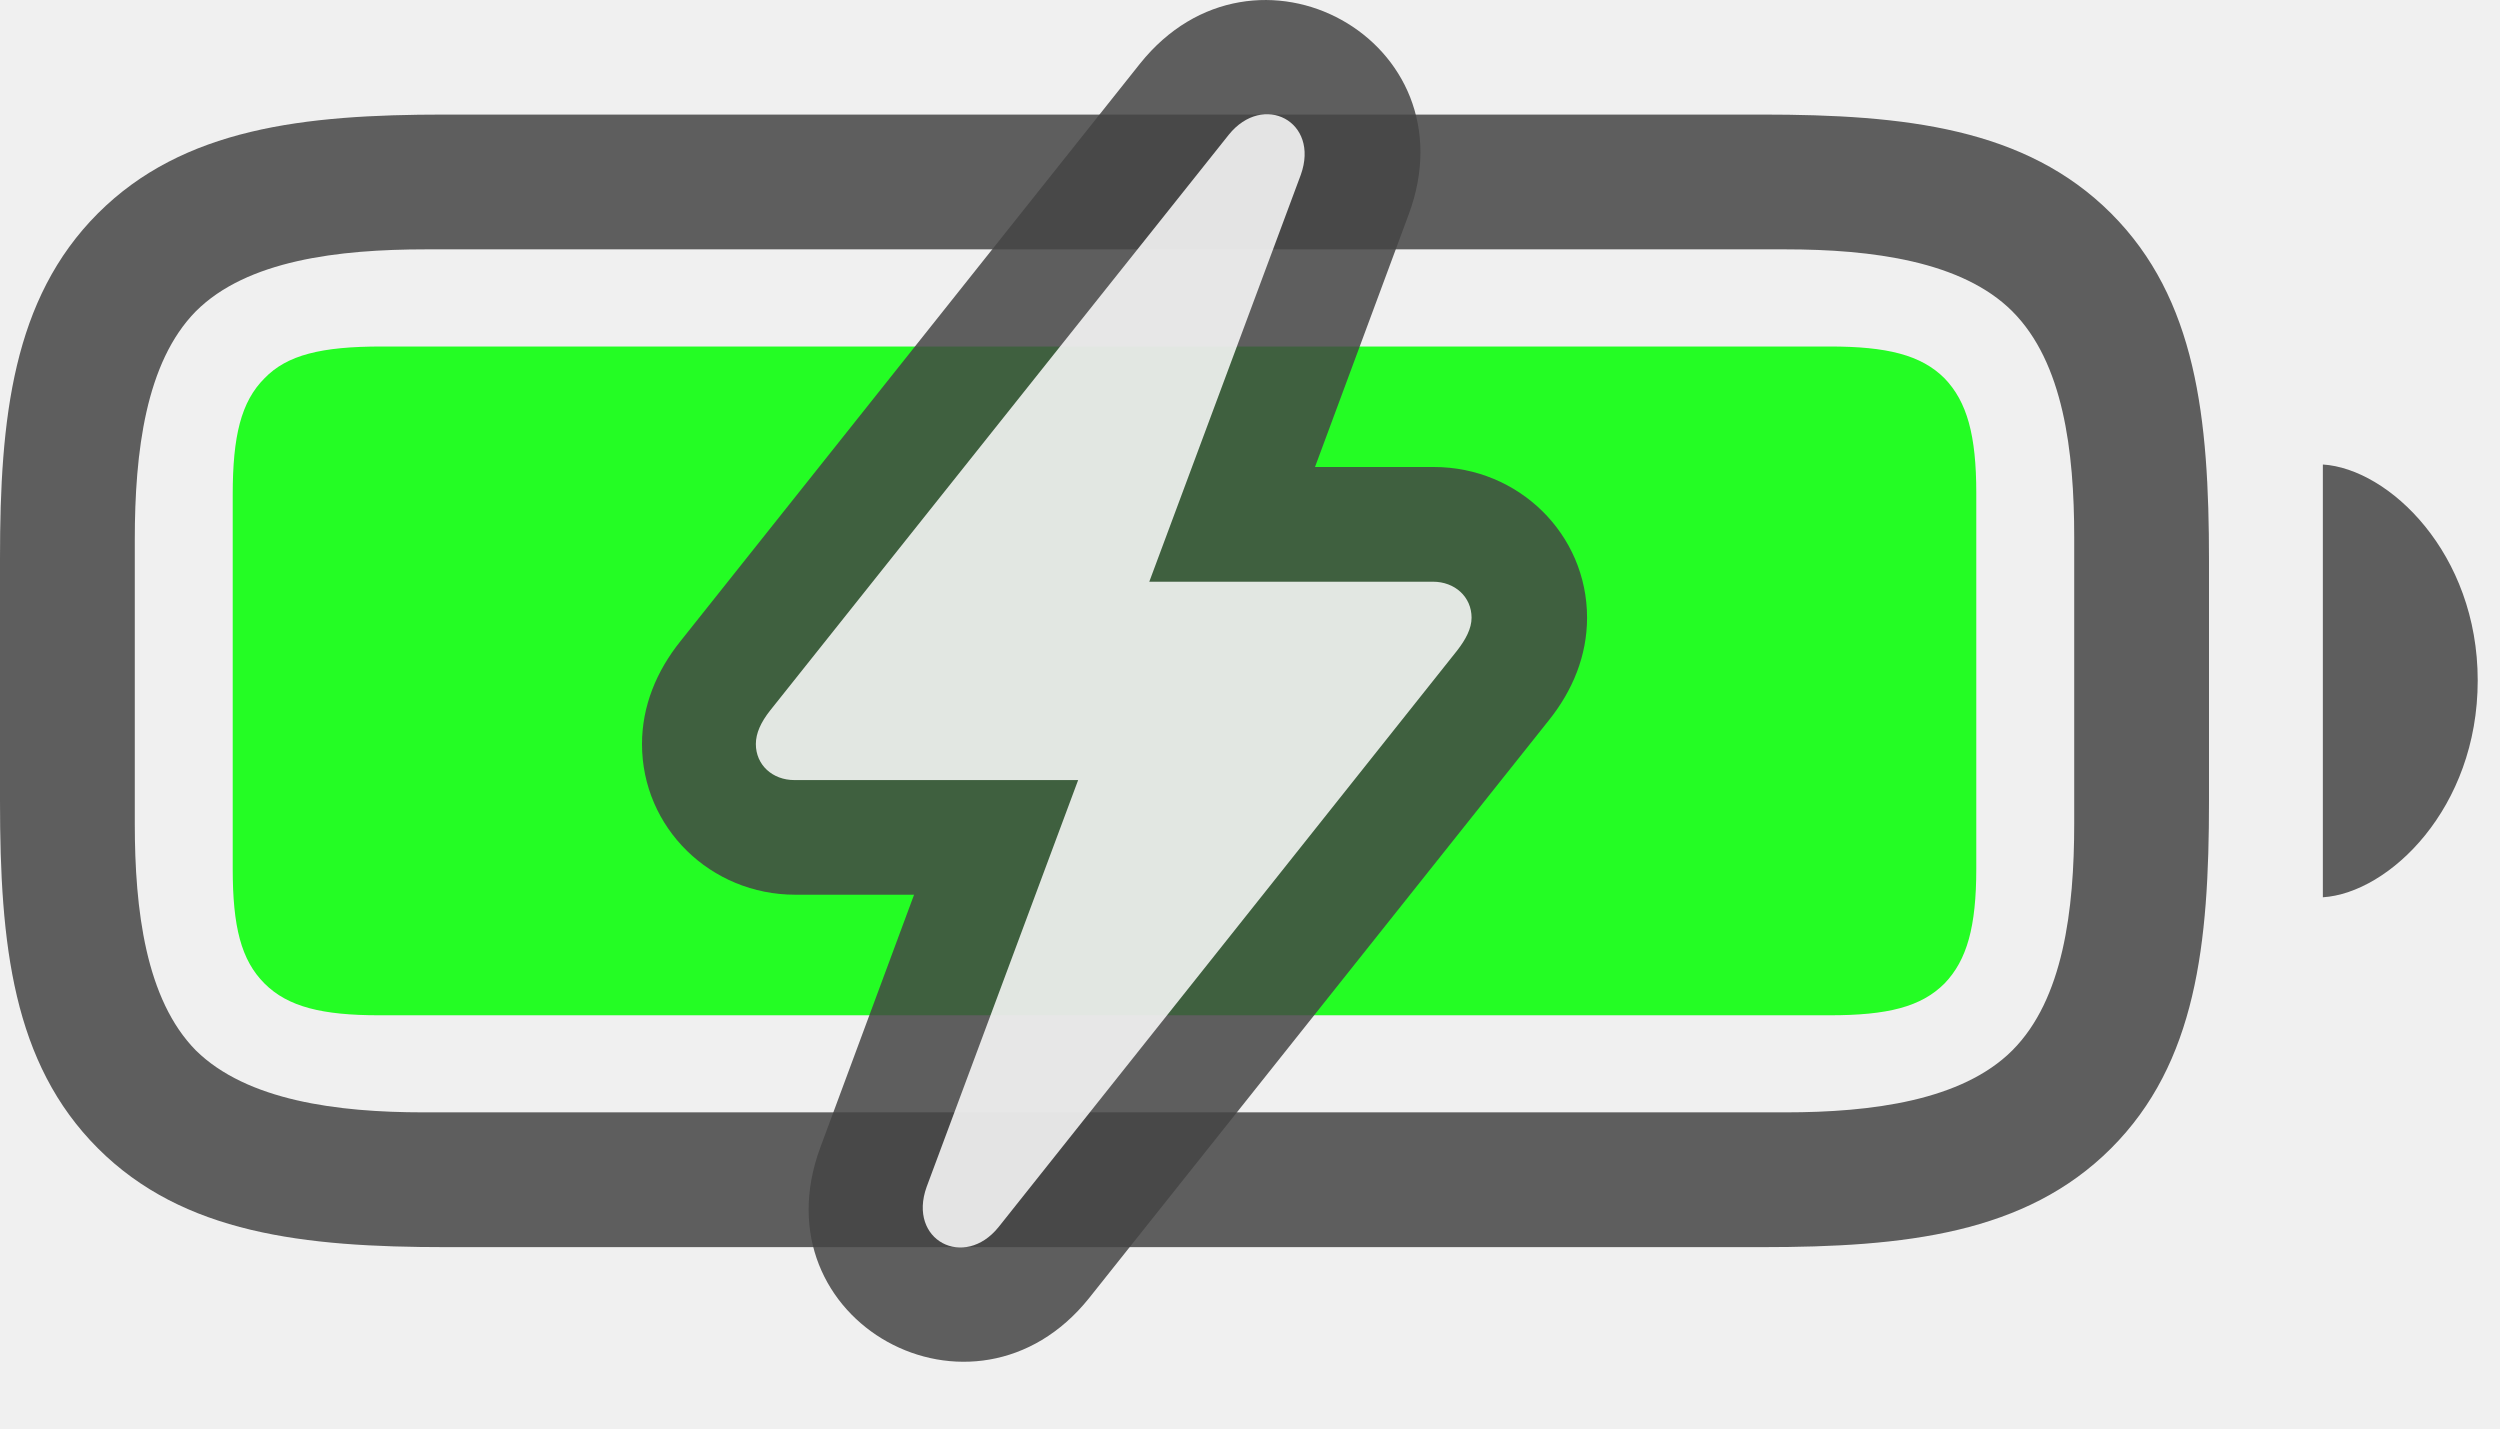
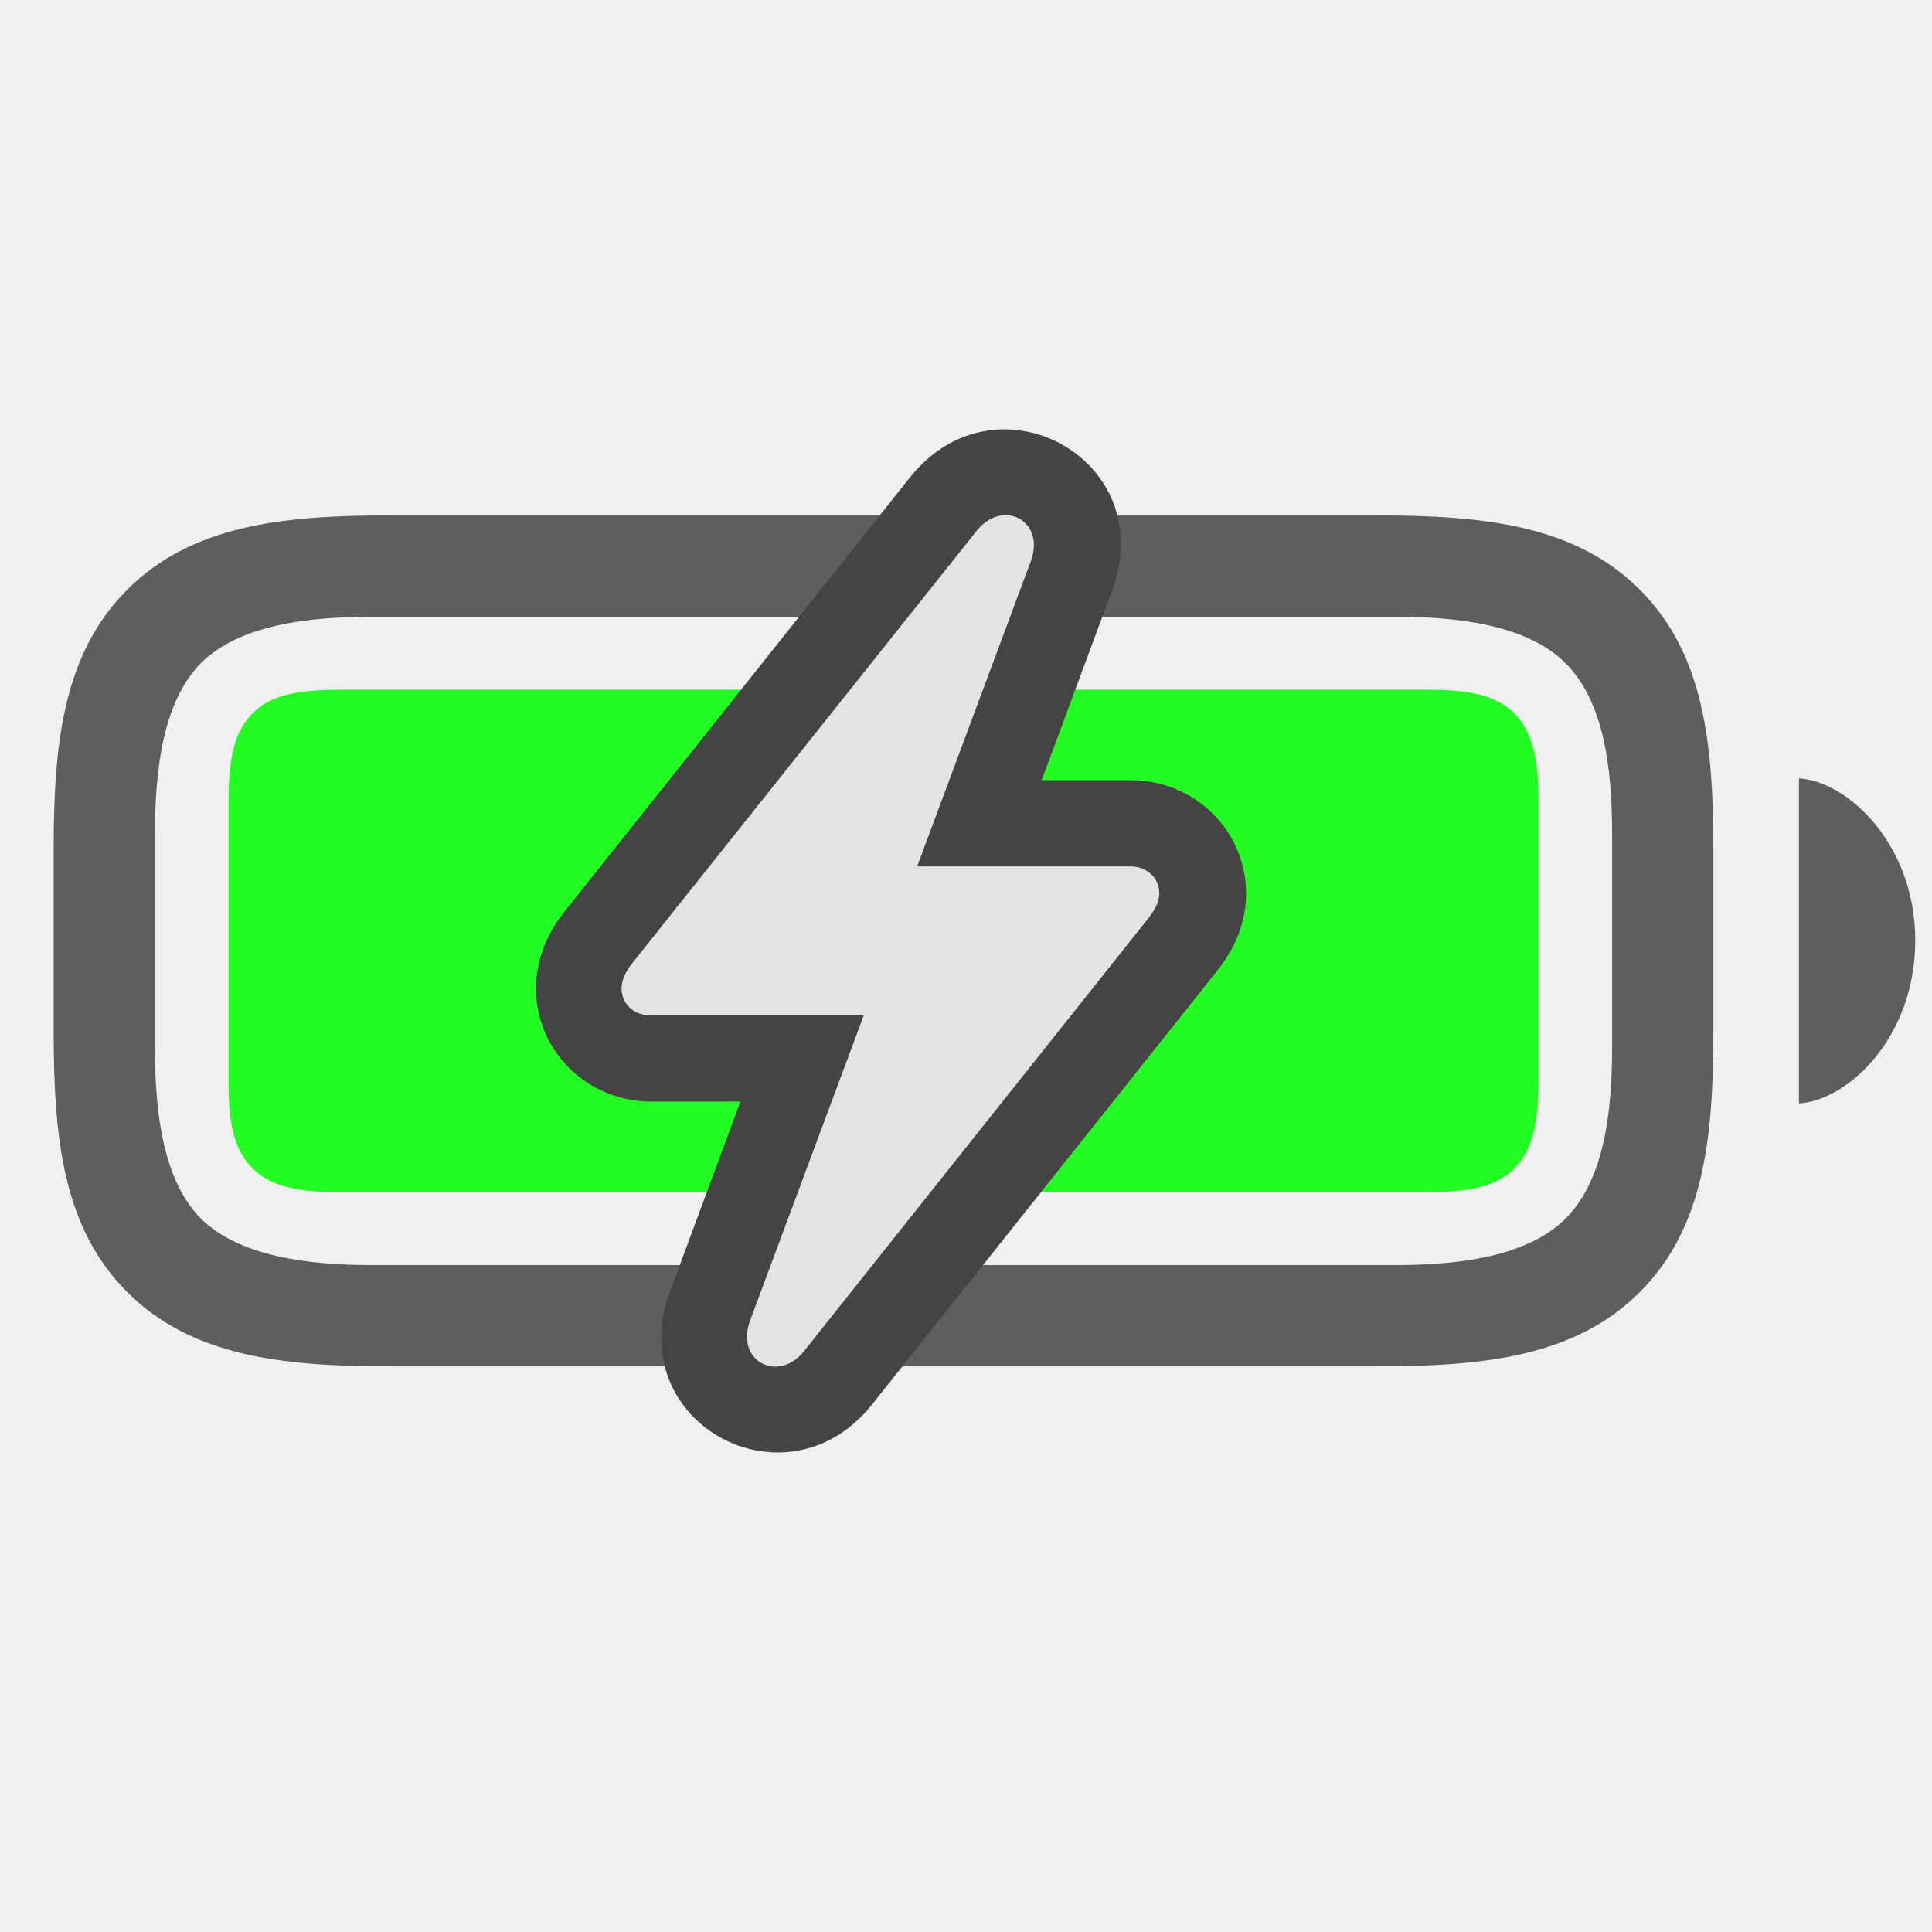
- <svg xmlns="http://www.w3.org/2000/svg" width="35" height="20" viewBox="0 0 35 20" fill="none">
-   <g clip-path="url(#clip0_2124_87153)">
-     <path d="M6.246 17.46H24.668C26.672 17.46 28.359 17.272 29.555 16.077C30.75 14.882 30.926 13.218 30.926 11.214V7.851C30.926 5.847 30.75 4.183 29.555 2.987C28.359 1.792 26.672 1.604 24.668 1.604H6.223C4.254 1.604 2.566 1.792 1.371 2.987C0.176 4.183 0 5.858 0 7.815V11.214C0 13.218 0.176 14.882 1.371 16.077C2.566 17.272 4.254 17.46 6.246 17.46ZM5.93 15.573C4.723 15.573 3.457 15.409 2.742 14.706C2.039 13.991 1.887 12.737 1.887 11.53V7.558C1.887 6.327 2.039 5.073 2.742 4.358C3.457 3.644 4.734 3.491 5.965 3.491H24.996C26.203 3.491 27.469 3.655 28.172 4.358C28.887 5.073 29.039 6.315 29.039 7.522V11.53C29.039 12.737 28.887 13.991 28.172 14.706C27.469 15.409 26.203 15.573 24.996 15.573H5.93ZM32.52 12.562C33.445 12.503 34.688 11.319 34.688 9.526C34.688 7.745 33.445 6.562 32.52 6.503V12.562Z" fill="#444" fill-opacity="0.85" />
-     <path d="M5.309 14.214H25.617C26.426 14.214 26.895 14.097 27.223 13.769C27.539 13.441 27.668 12.972 27.668 12.163V6.901C27.668 6.093 27.539 5.624 27.223 5.296C26.895 4.968 26.414 4.851 25.617 4.851H5.344C4.5 4.851 4.02 4.968 3.703 5.296C3.375 5.624 3.258 6.105 3.258 6.925V12.163C3.258 12.972 3.375 13.441 3.703 13.769C4.031 14.097 4.512 14.214 5.309 14.214Z" fill="#00ff00" fill-opacity="0.85" />
-     <path d="M8.988 10.417C8.988 11.589 9.949 12.526 11.133 12.526H12.797L11.484 16.066C10.582 18.503 13.641 20.179 15.246 18.175L21.68 10.089C22.02 9.667 22.219 9.175 22.219 8.648C22.219 7.476 21.258 6.538 20.074 6.538H18.41L19.723 2.999C20.625 0.562 17.566 -1.114 15.961 0.89L9.527 8.976C9.188 9.398 8.988 9.89 8.988 10.417Z" fill="#444" fill-opacity="0.85" />
-     <path d="M10.582 10.417C10.582 10.71 10.816 10.921 11.121 10.921H15.094L12.973 16.616C12.703 17.366 13.5 17.776 13.98 17.179L20.402 9.105C20.52 8.952 20.602 8.8 20.602 8.648C20.602 8.355 20.367 8.144 20.062 8.144H16.09L18.211 2.448C18.48 1.698 17.684 1.288 17.203 1.886L10.781 9.948C10.652 10.112 10.582 10.265 10.582 10.417Z" fill="white" fill-opacity="0.85" />
+ <svg xmlns="http://www.w3.org/2000/svg" width="36" height="36" viewBox="0 0 36 36" fill="none">
+   <g clip-path="url(#clip0_2124_89411)">
+     <path d="M7.246 25.46H25.668C27.672 25.46 29.359 25.272 30.555 24.077C31.75 22.882 31.926 21.218 31.926 19.214V15.851C31.926 13.847 31.75 12.183 30.555 10.987C29.359 9.792 27.672 9.604 25.668 9.604H7.223C5.254 9.604 3.566 9.792 2.371 10.987C1.176 12.183 1 13.858 1 15.815V19.214C1 21.218 1.176 22.882 2.371 24.077C3.566 25.272 5.254 25.46 7.246 25.46ZM6.93 23.573C5.723 23.573 4.457 23.409 3.742 22.706C3.039 21.991 2.887 20.737 2.887 19.53V15.558C2.887 14.327 3.039 13.073 3.742 12.358C4.457 11.644 5.734 11.491 6.965 11.491H25.996C27.203 11.491 28.469 11.655 29.172 12.358C29.887 13.073 30.039 14.315 30.039 15.523V19.53C30.039 20.737 29.887 21.991 29.172 22.706C28.469 23.409 27.203 23.573 25.996 23.573H6.93ZM33.52 20.561C34.445 20.503 35.688 19.319 35.688 17.526C35.688 15.745 34.445 14.562 33.52 14.503V20.561Z" fill="#444" fill-opacity="0.85" />
+     <path d="M6.309 22.214H26.617C27.426 22.214 27.895 22.097 28.223 21.769C28.539 21.441 28.668 20.972 28.668 20.163V14.902C28.668 14.093 28.539 13.624 28.223 13.296C27.895 12.968 27.414 12.851 26.617 12.851H6.344C5.5 12.851 5.02 12.968 4.703 13.296C4.375 13.624 4.258 14.105 4.258 14.925V20.163C4.258 20.972 4.375 21.441 4.703 21.769C5.031 22.097 5.512 22.214 6.309 22.214Z" fill="#0f0" fill-opacity="0.85" />
+     <path d="M9.988 18.417C9.988 19.589 10.949 20.526 12.133 20.526H13.797L12.484 24.066C11.582 26.503 14.641 28.179 16.246 26.175L22.68 18.089C23.02 17.667 23.219 17.175 23.219 16.648C23.219 15.476 22.258 14.538 21.074 14.538H19.41L20.723 10.999C21.625 8.562 18.566 6.886 16.961 8.89L10.527 16.976C10.188 17.398 9.988 17.89 9.988 18.417Z" fill="#444" />
+     <path d="M11.582 18.417C11.582 18.71 11.816 18.921 12.121 18.921H16.094L13.973 24.616C13.703 25.366 14.5 25.776 14.98 25.179L21.402 17.105C21.52 16.952 21.602 16.8 21.602 16.648C21.602 16.355 21.367 16.144 21.062 16.144H17.09L19.211 10.448C19.48 9.698 18.684 9.288 18.203 9.886L11.781 17.948C11.652 18.112 11.582 18.265 11.582 18.417Z" fill="white" fill-opacity="0.85" />
  </g>
  <defs>
-     <clipPath id="clip0_2124_87153">
-       <rect width="34.688" height="19.065" fill="white" />
+     <clipPath id="clip0_2124_89411">
+       <rect width="34.688" height="19.065" fill="white" transform="translate(1 8)" />
    </clipPath>
  </defs>
</svg>
